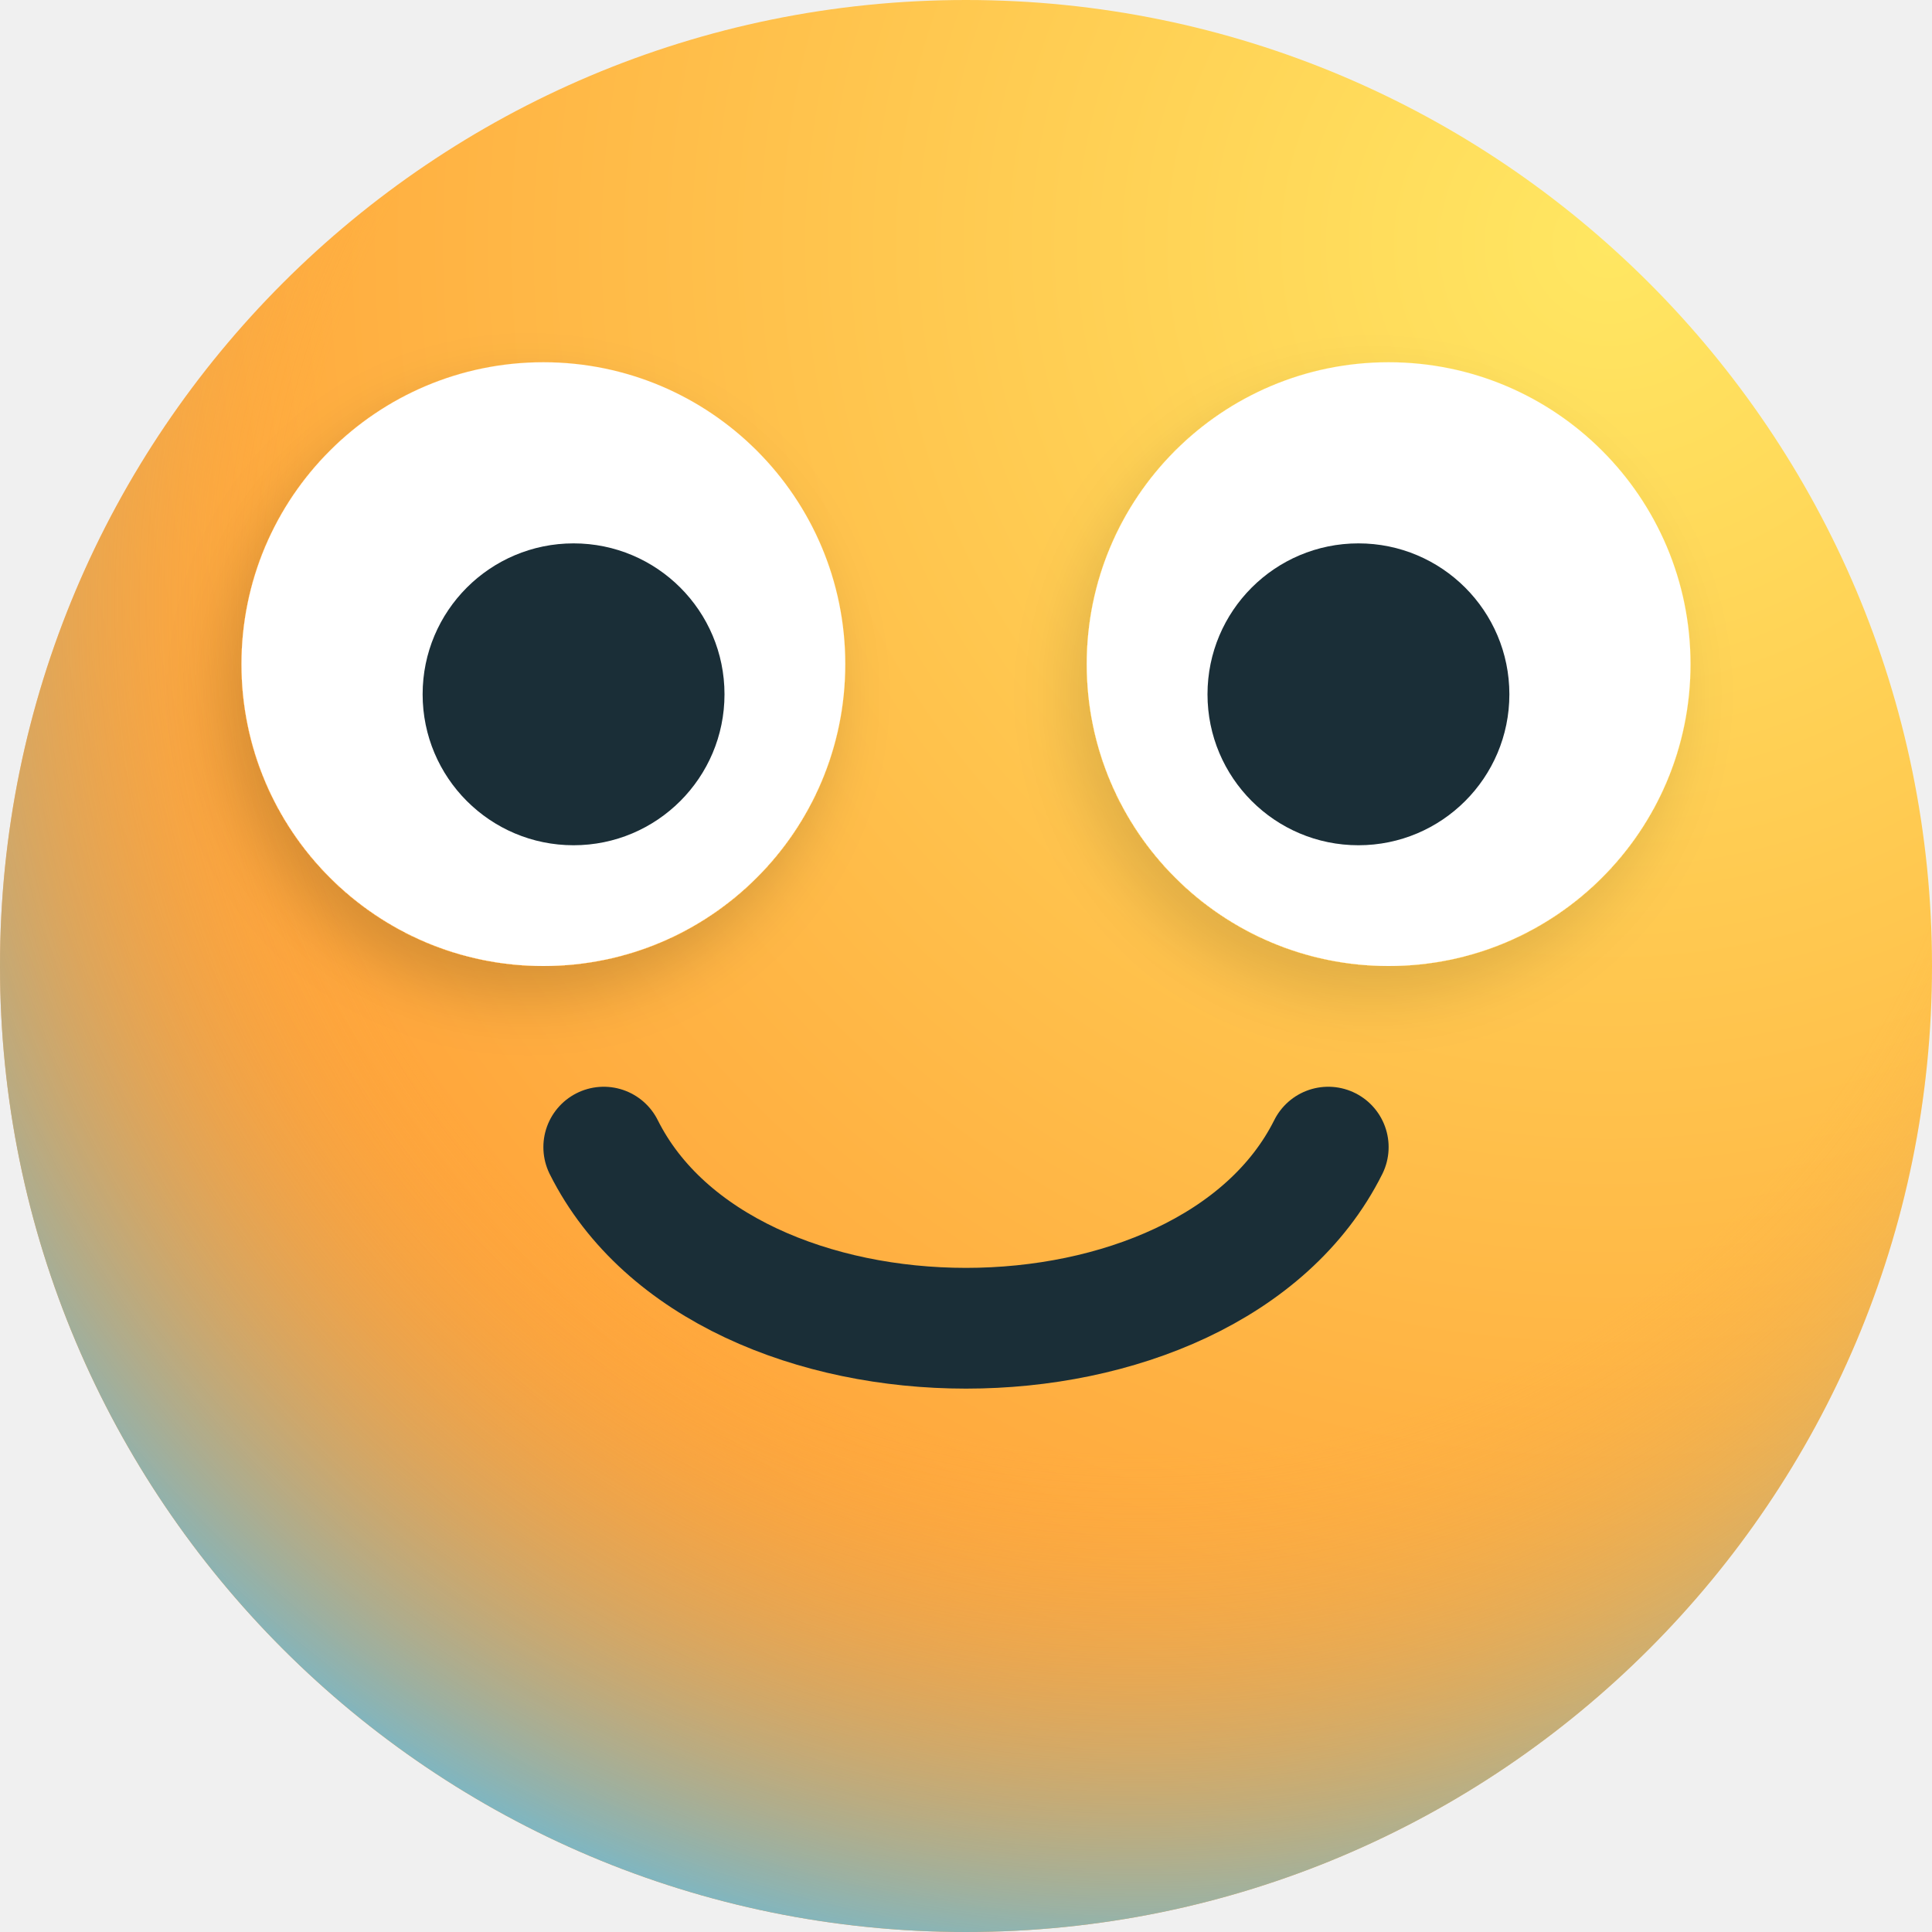
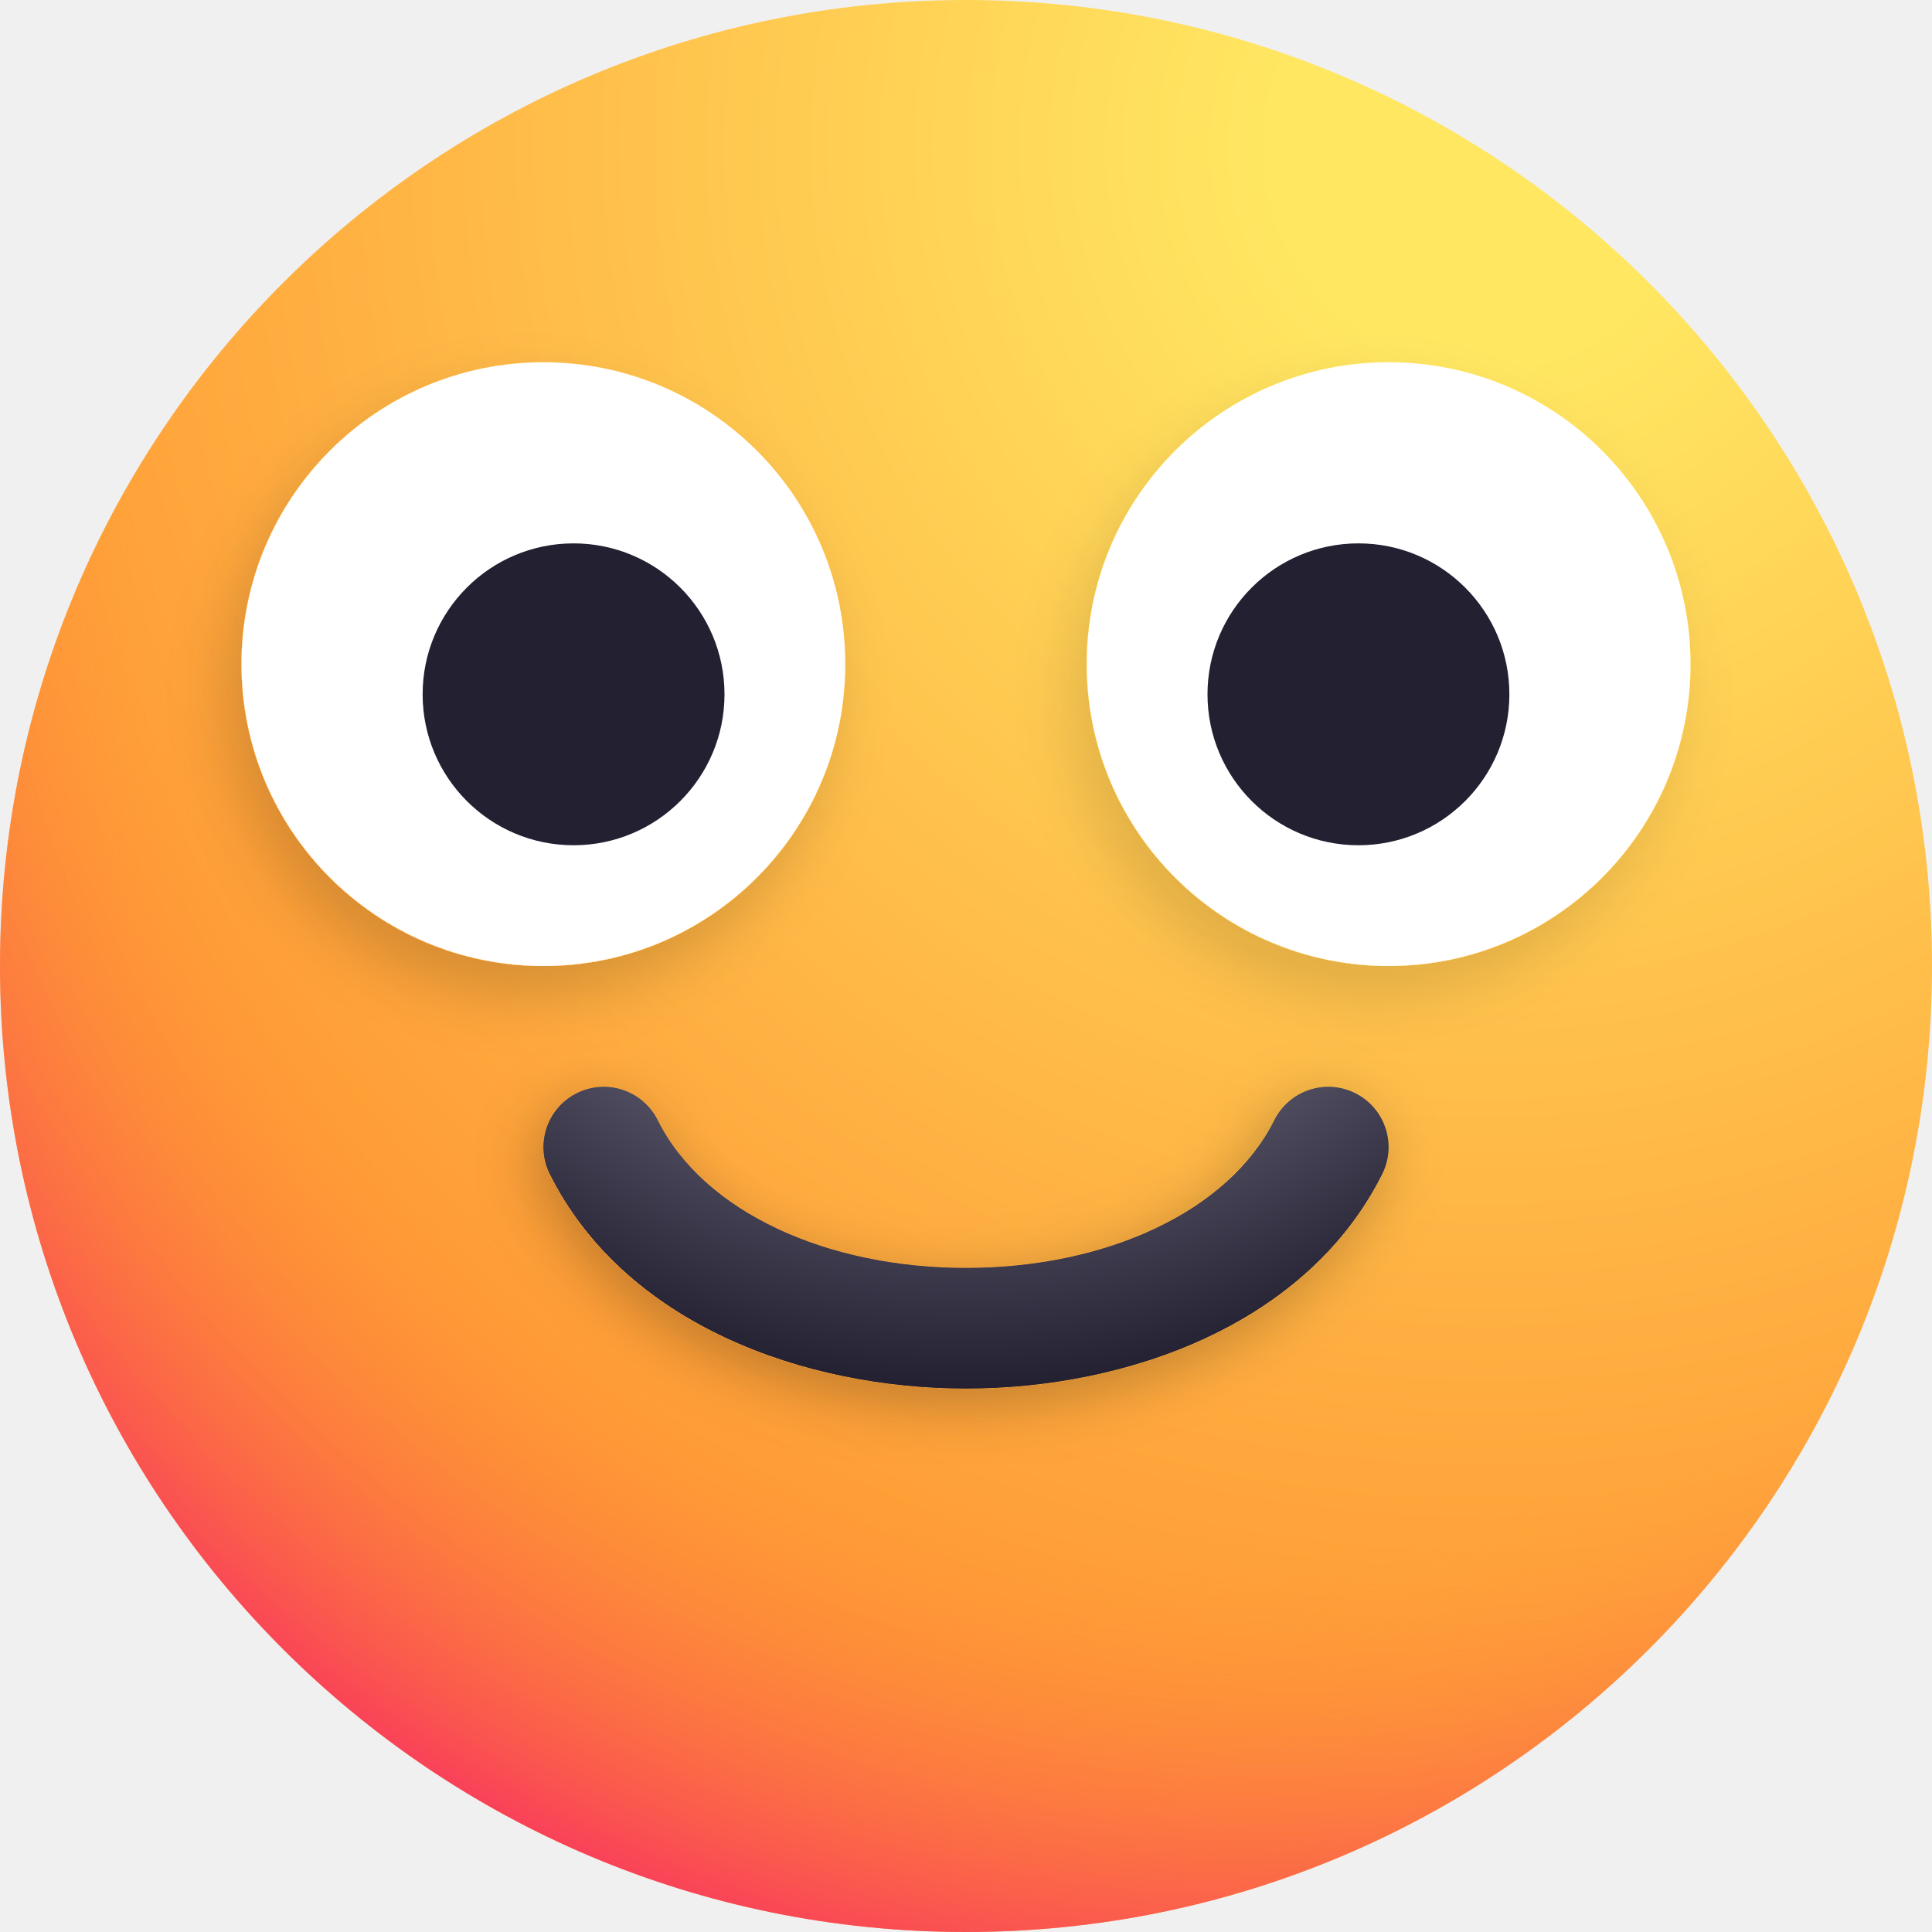
<svg xmlns="http://www.w3.org/2000/svg" width="192" height="192" viewBox="0 0 192 192" fill="none">
  <g clip-path="url(#clip0_648_54)">
    <rect width="192" height="192" rx="96" fill="url(#paint0_radial_648_54)" />
    <rect width="192" height="192" rx="96" fill="url(#paint1_radial_648_54)" />
    <g filter="url(#filter0_d_648_54)">
      <circle cx="138" cy="66" r="30" fill="white" />
    </g>
    <g filter="url(#filter1_d_648_54)">
      <circle cx="54" cy="66" r="30" fill="white" />
    </g>
-     <circle cx="135" cy="69" r="15" fill="#1A2E37" />
-     <circle cx="57" cy="69" r="15" fill="#1A2E37" />
-     <path d="M60 114C72 138 120 138 132 114" stroke="#1A2E37" stroke-width="12" stroke-linecap="round" />
+     <circle cx="135" cy="69" r="15" fill="#222031" />
+     <circle cx="57" cy="69" r="15" fill="#222031" />
+     <g filter="url(#filter2_d_648_54)">
+       <path fill-rule="evenodd" clip-rule="evenodd" d="M57.317 108.633C60.281 107.151 63.885 108.353 65.367 111.317C69.917 120.417 82.107 126 96 126C109.893 126 122.083 120.417 126.633 111.317C128.115 108.353 131.719 107.151 134.683 108.633C137.647 110.115 138.848 113.719 137.367 116.683C129.917 131.583 112.107 138 96 138C79.893 138 62.083 131.583 54.633 116.683C53.151 113.719 54.353 110.115 57.317 108.633Z" fill="url(#paint2_radial_648_54)" />
+     </g>
  </g>
  <defs>
    <filter id="filter0_d_648_54" x="100.5" y="33" width="72" height="72" filterUnits="userSpaceOnUse" color-interpolation-filters="sRGB">
      <feFlood flood-opacity="0" result="BackgroundImageFix" />
      <feColorMatrix in="SourceAlpha" type="matrix" values="0 0 0 0 0 0 0 0 0 0 0 0 0 0 0 0 0 0 127 0" result="hardAlpha" />
      <feOffset dx="-1.5" dy="3" />
      <feGaussianBlur stdDeviation="3" />
      <feComposite in2="hardAlpha" operator="out" />
      <feColorMatrix type="matrix" values="0 0 0 0 0 0 0 0 0 0 0 0 0 0 0 0 0 0 0.12 0" />
      <feBlend mode="normal" in2="BackgroundImageFix" result="effect1_dropShadow_648_54" />
      <feBlend mode="normal" in="SourceGraphic" in2="effect1_dropShadow_648_54" result="shape" />
    </filter>
    <filter id="filter1_d_648_54" x="16.5" y="33" width="72" height="72" filterUnits="userSpaceOnUse" color-interpolation-filters="sRGB">
      <feFlood flood-opacity="0" result="BackgroundImageFix" />
      <feColorMatrix in="SourceAlpha" type="matrix" values="0 0 0 0 0 0 0 0 0 0 0 0 0 0 0 0 0 0 127 0" result="hardAlpha" />
      <feOffset dx="-1.5" dy="3" />
      <feGaussianBlur stdDeviation="3" />
      <feComposite in2="hardAlpha" operator="out" />
      <feColorMatrix type="matrix" values="0 0 0 0 0 0 0 0 0 0 0 0 0 0 0 0 0 0 0.16 0" />
      <feBlend mode="normal" in2="BackgroundImageFix" result="effect1_dropShadow_648_54" />
      <feBlend mode="normal" in="SourceGraphic" in2="effect1_dropShadow_648_54" result="shape" />
    </filter>
-     <radialGradient id="paint0_radial_648_54" cx="0" cy="0" r="1" gradientUnits="userSpaceOnUse" gradientTransform="translate(162 24) rotate(133.958) scale(233.384)">
-       <stop stop-color="#FFE762" />
+     <filter id="filter2_d_648_54" x="47.249" y="103.499" width="96.003" height="42.002" filterUnits="userSpaceOnUse" color-interpolation-filters="sRGB">
+       <feFlood flood-opacity="0" result="BackgroundImageFix" />
+       <feColorMatrix in="SourceAlpha" type="matrix" values="0 0 0 0 0 0 0 0 0 0 0 0 0 0 0 0 0 0 127 0" result="hardAlpha" />
+       <feOffset dx="-0.75" dy="1.5" />
+       <feGaussianBlur stdDeviation="3" />
+       <feComposite in2="hardAlpha" operator="out" />
+       <feColorMatrix type="matrix" values="0 0 0 0 0 0 0 0 0 0 0 0 0 0 0 0 0 0 0.25 0" />
+       <feBlend mode="normal" in2="BackgroundImageFix" result="effect1_dropShadow_648_54" />
+       <feBlend mode="normal" in="SourceGraphic" in2="effect1_dropShadow_648_54" result="shape" />
+     </filter>
+     <radialGradient id="paint0_radial_648_54" cx="0" cy="0" r="1" gradientUnits="userSpaceOnUse" gradientTransform="translate(148.688 15.375) rotate(116.272) scale(196.972)">
+       <stop offset="0.109" stop-color="#FFE762" />
      <stop offset="1" stop-color="#FF8126" />
    </radialGradient>
-     <radialGradient id="paint1_radial_648_54" cx="0" cy="0" r="1" gradientUnits="userSpaceOnUse" gradientTransform="translate(114 60) rotate(116.565) scale(147.58)">
-       <stop offset="0.577" stop-color="#FDA539" stop-opacity="0" />
-       <stop offset="1" stop-color="#47C2FF" />
+     <radialGradient id="paint1_radial_648_54" cx="0" cy="0" r="1" gradientUnits="userSpaceOnUse" gradientTransform="translate(124.5 43.5) rotate(112.212) scale(170.125)">
+       <stop offset="0.637" stop-color="#FDA539" stop-opacity="0" />
+       <stop offset="1" stop-color="#F5007A" />
+     </radialGradient>
+     <radialGradient id="paint2_radial_648_54" cx="0" cy="0" r="1" gradientUnits="userSpaceOnUse" gradientTransform="translate(96 63.7498) rotate(90) scale(74.25 79.5789)">
+       <stop stop-color="#C4C2D6" />
+       <stop offset="1" stop-color="#222031" />
    </radialGradient>
    <clipPath id="clip0_648_54">
      <rect width="192" height="192" fill="white" />
    </clipPath>
  </defs>
</svg>
